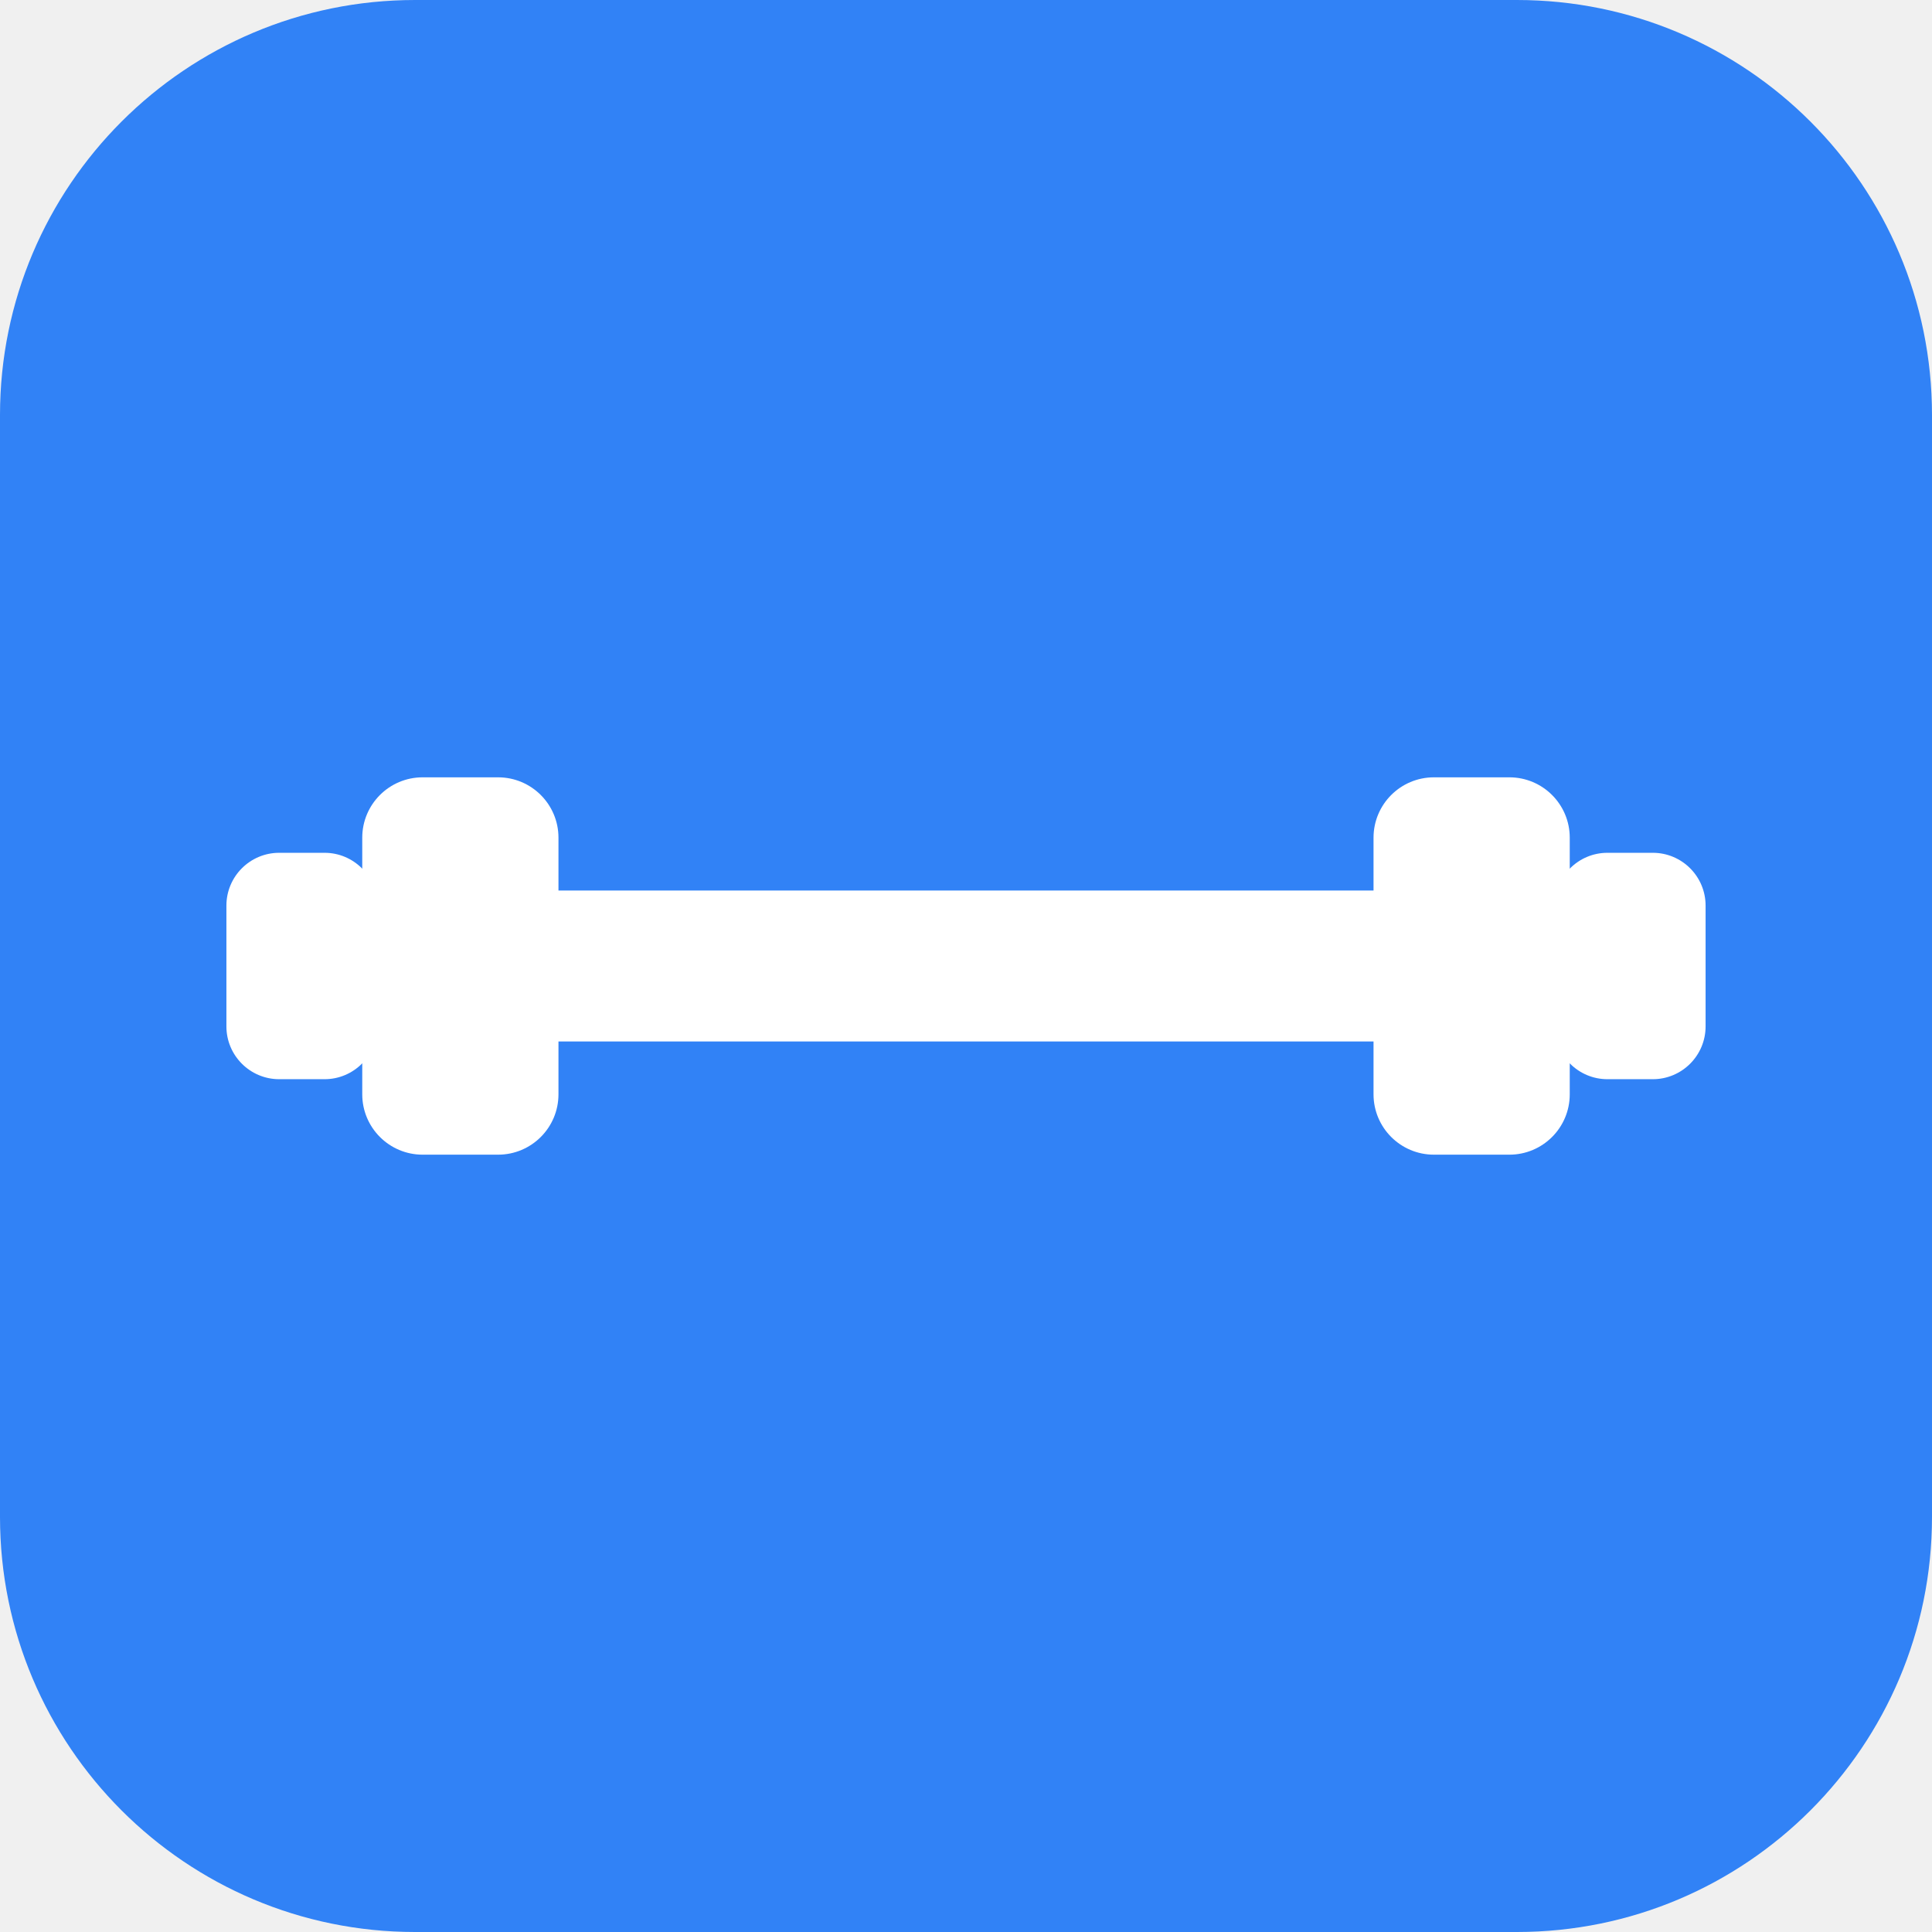
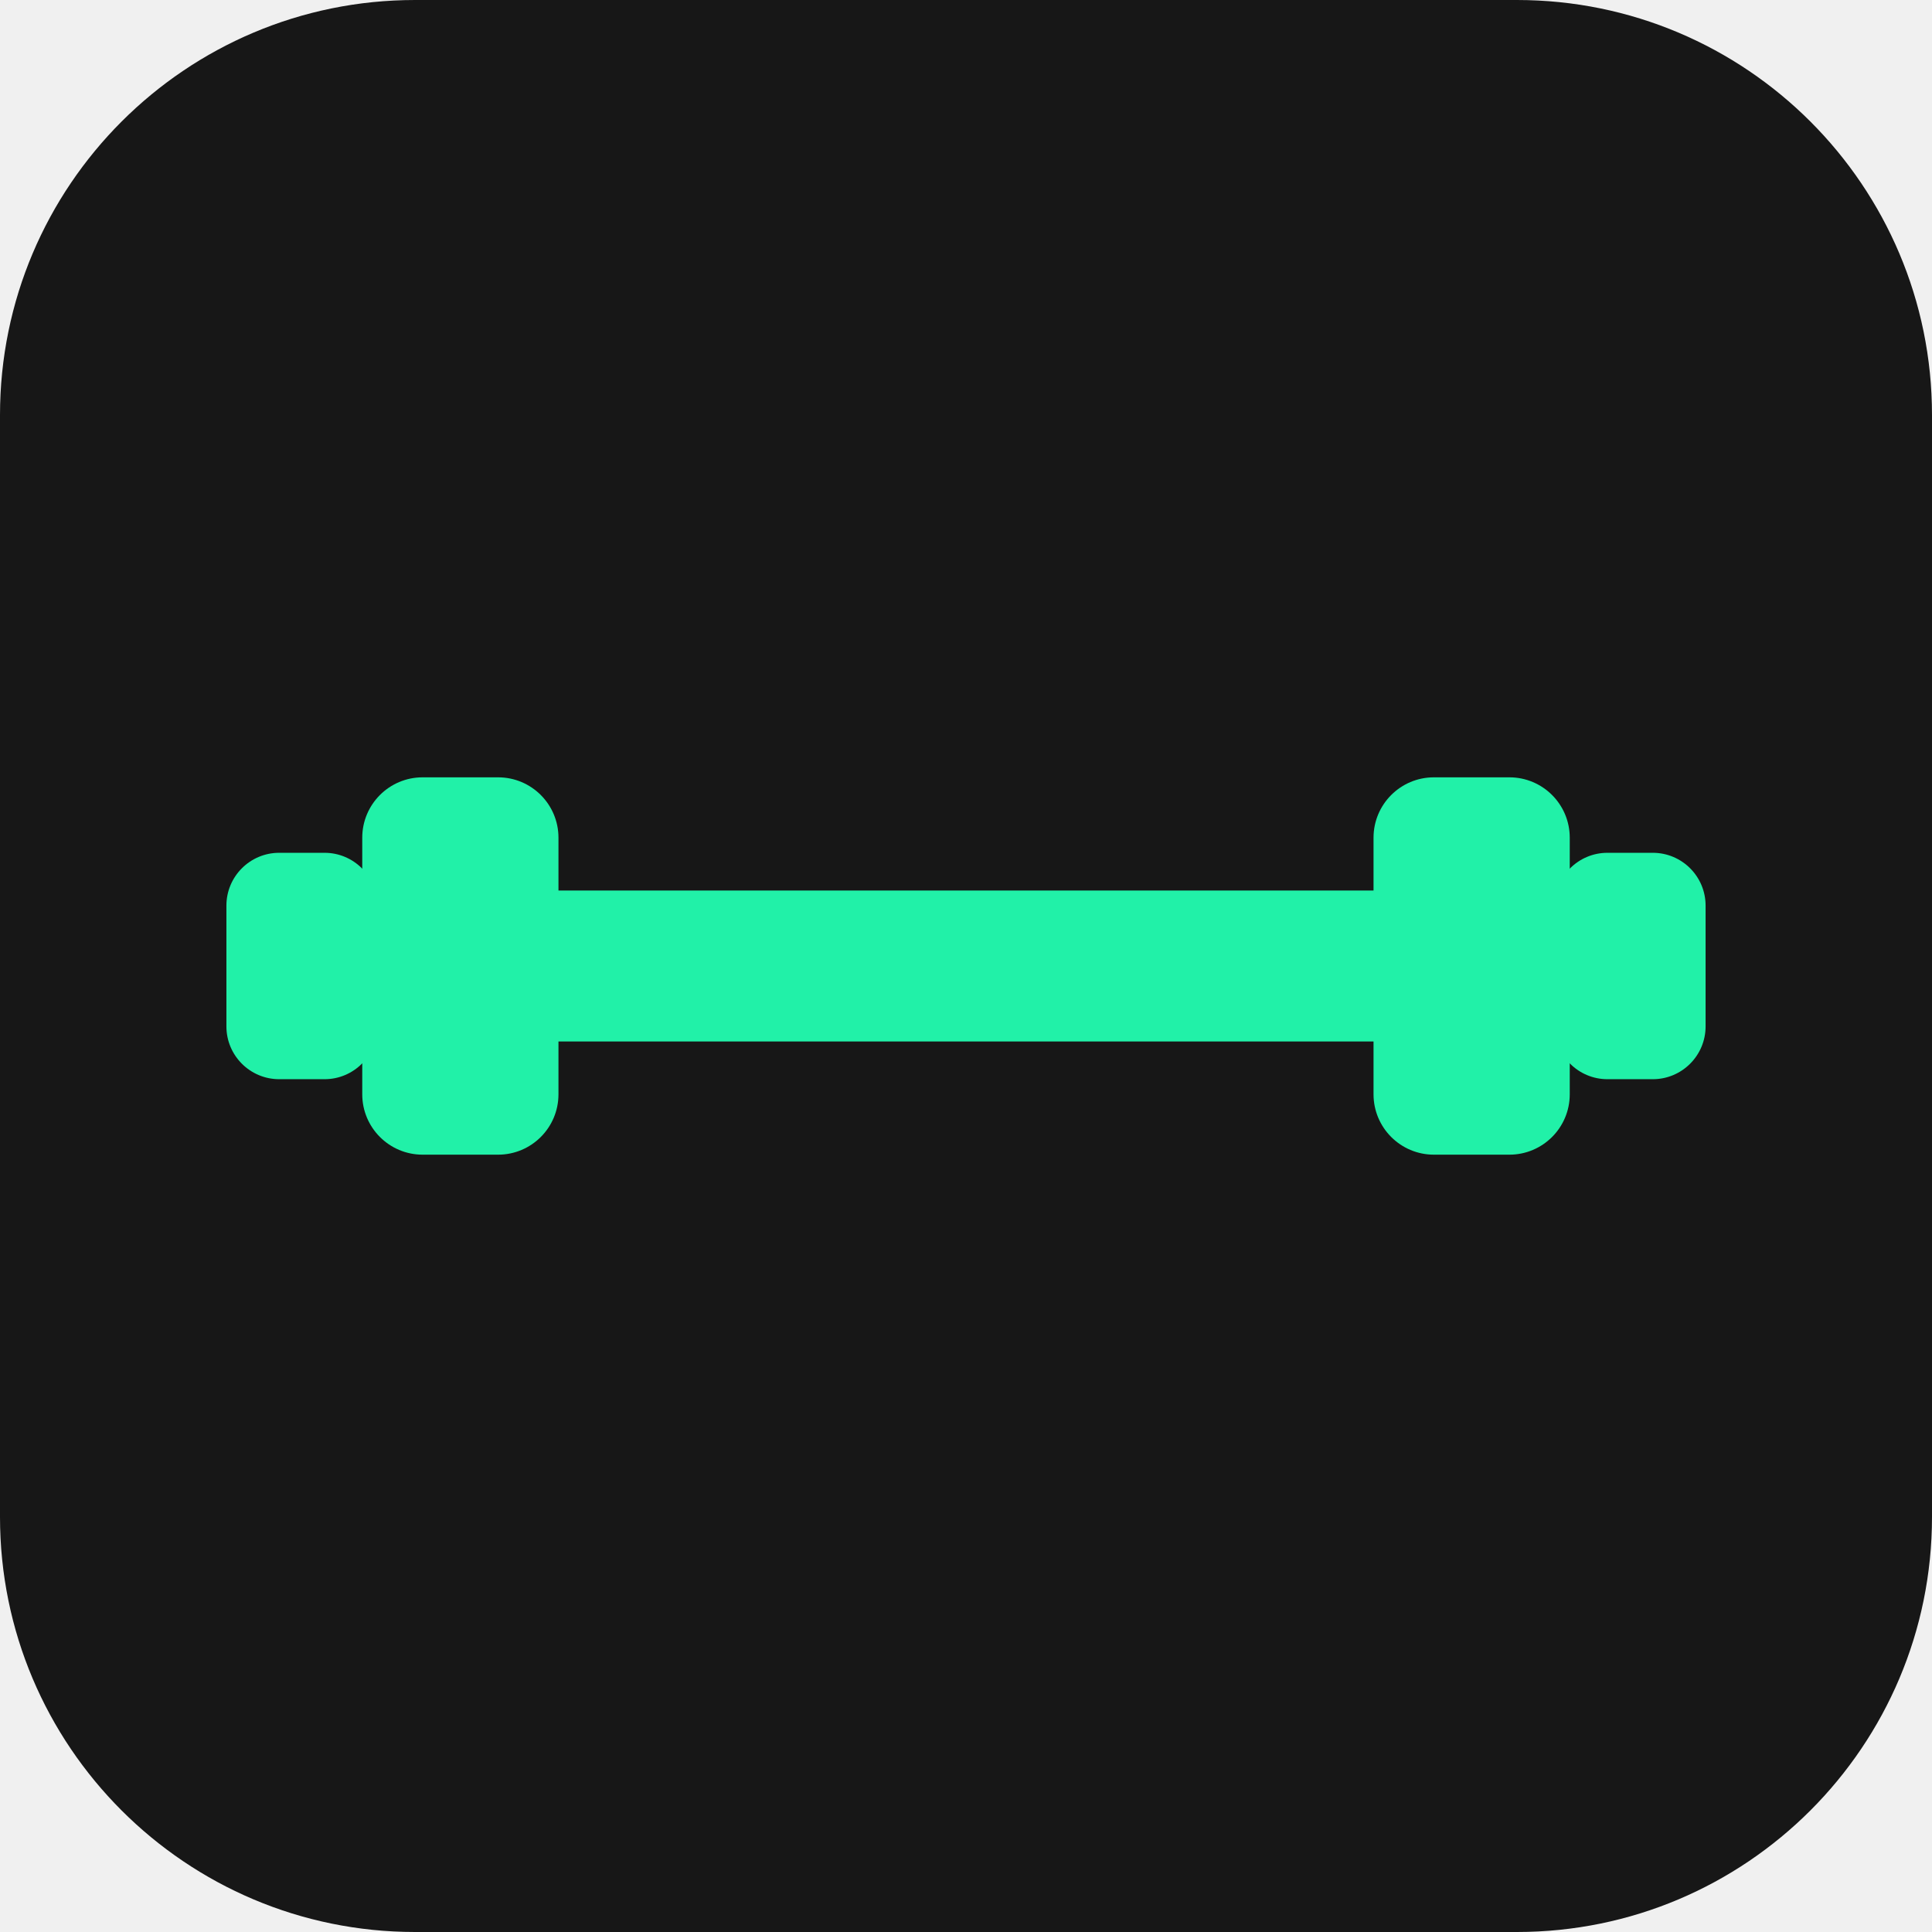
<svg xmlns="http://www.w3.org/2000/svg" viewBox="0 0 512 512">
-   <rect width="512" height="512" rx="110" fill="#3182f6" />
-   <g fill="#fff">
+   <rect width="512" height="512" rx="110" fill="#171717" />
+   <g fill="#21f1a8">
    <rect x="120" y="236" width="272" height="40" rx="12" />
    <rect x="96" y="206" width="52" height="100" rx="16" />
    <rect x="364" y="206" width="52" height="100" rx="16" />
    <rect x="60" y="226" width="40" height="60" rx="14" />
    <rect x="412" y="226" width="40" height="60" rx="14" />
  </g>
</svg>
